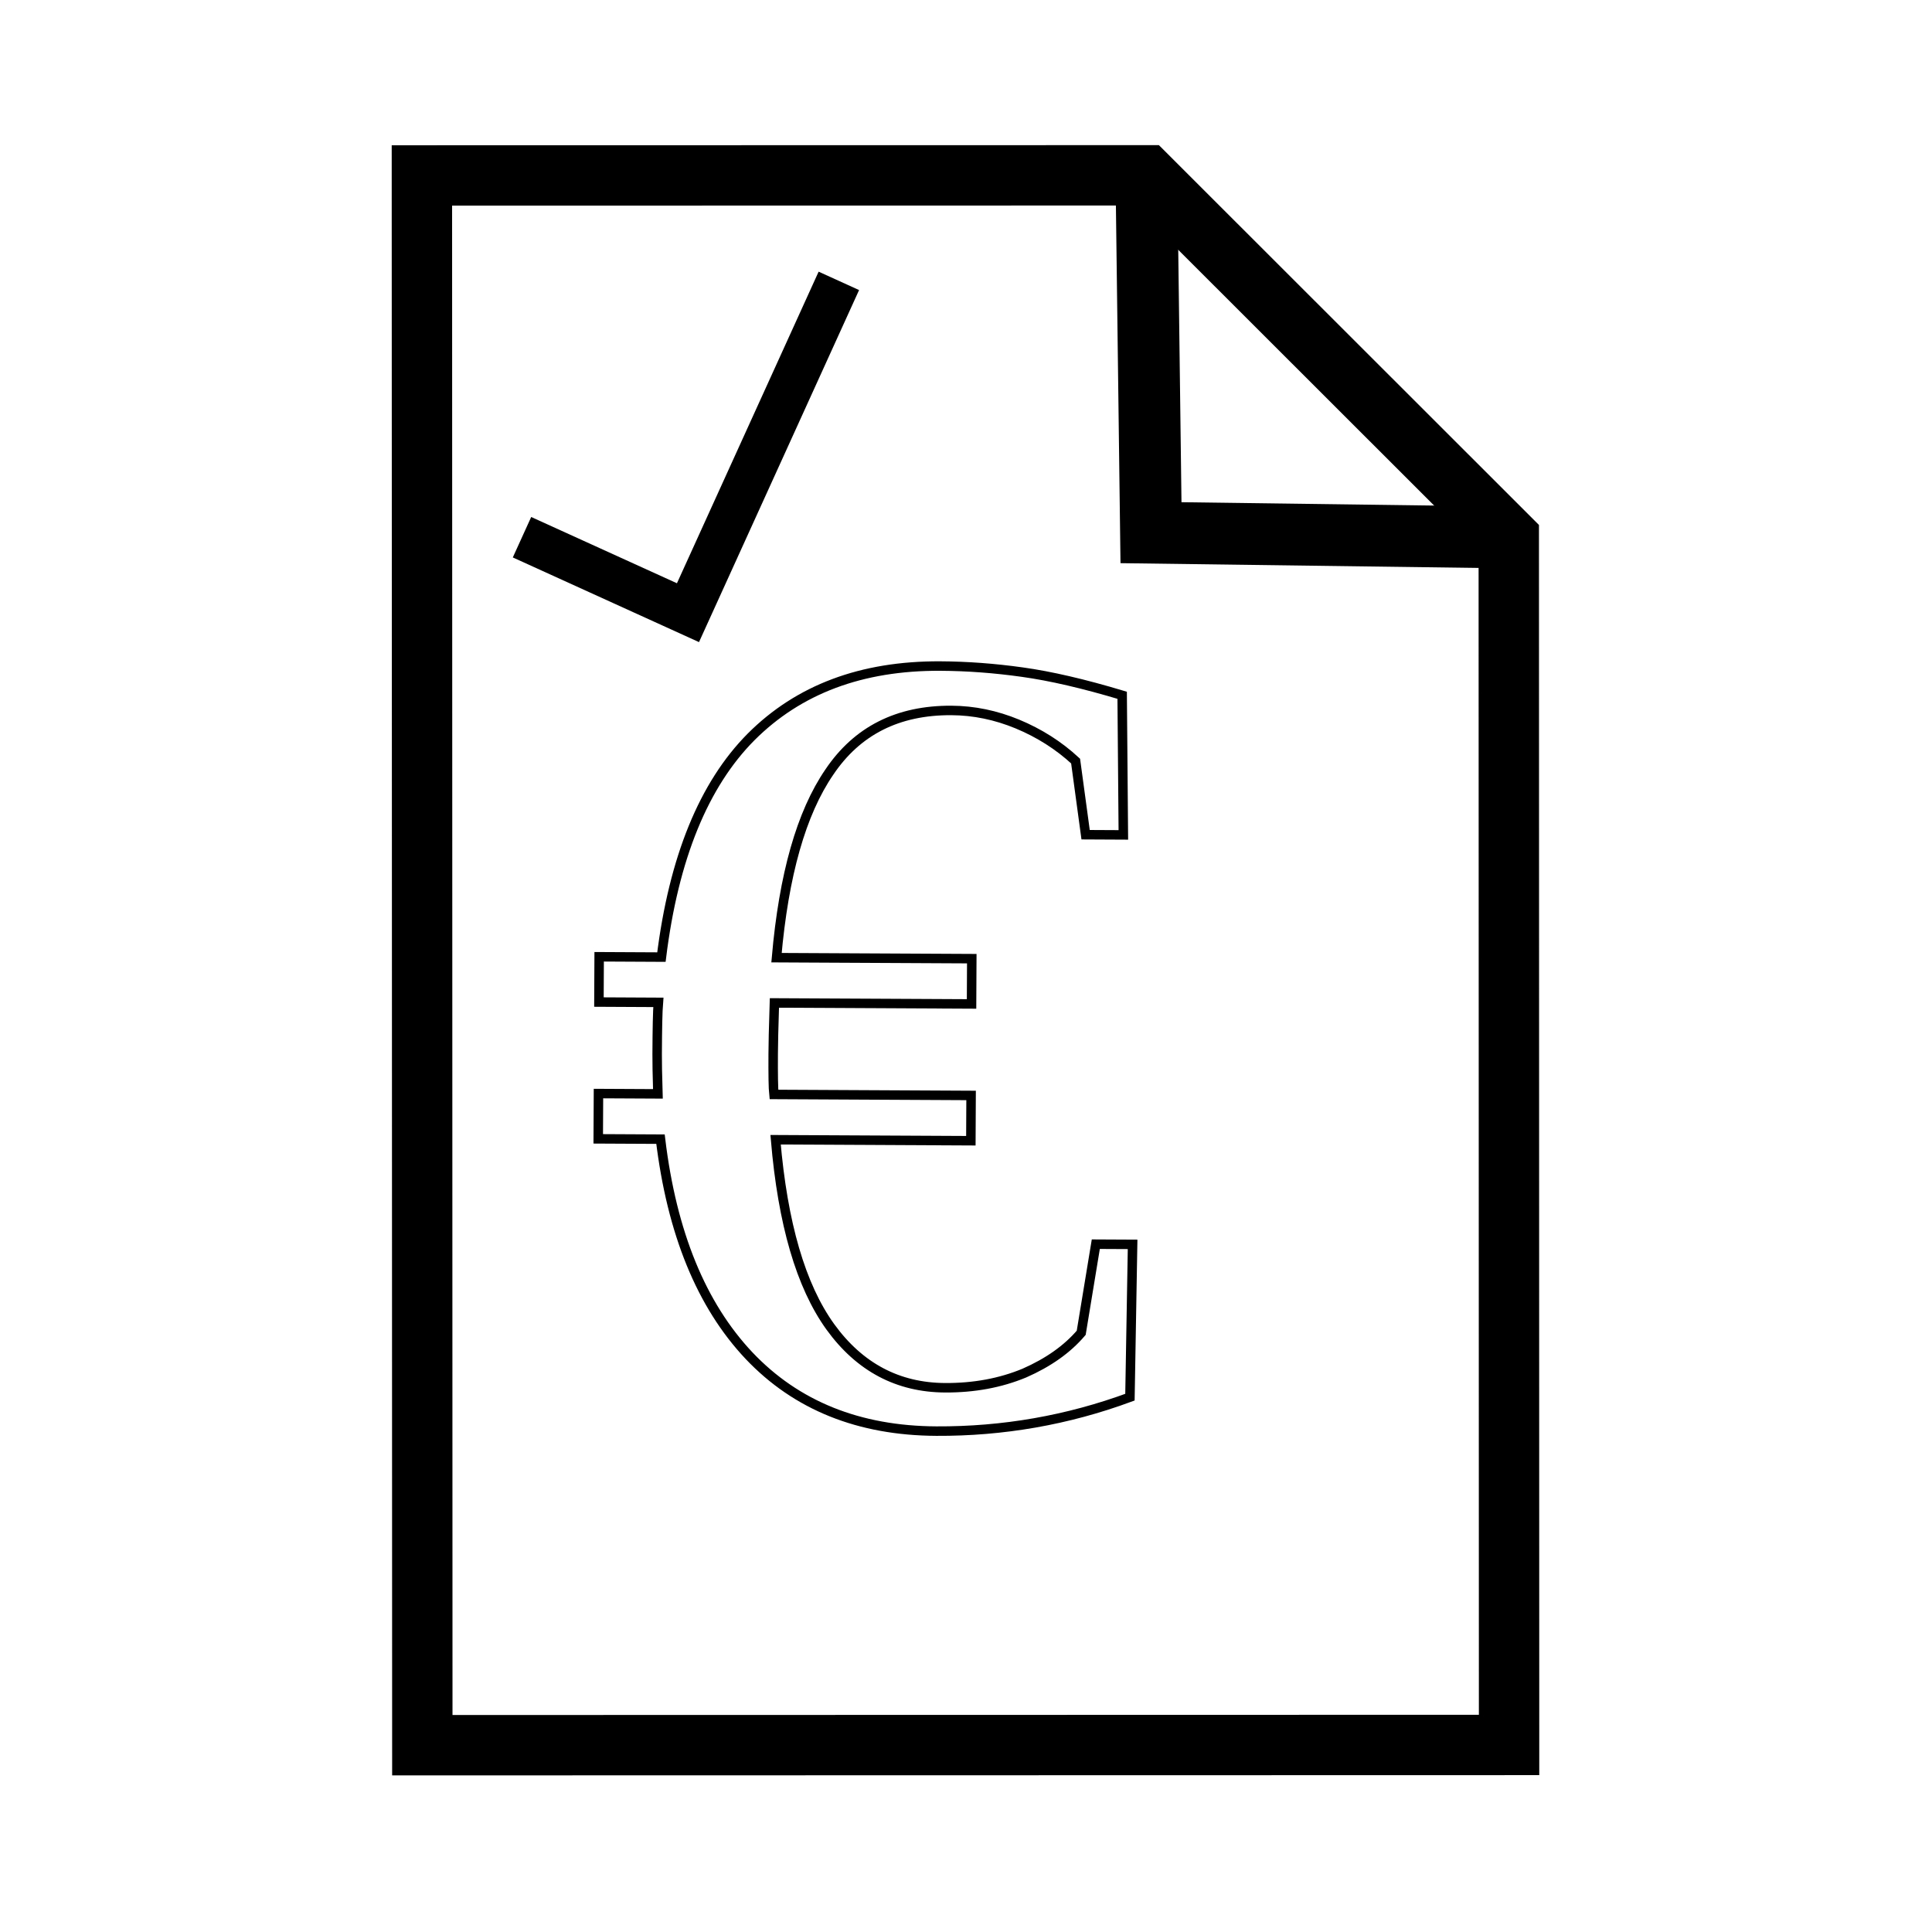
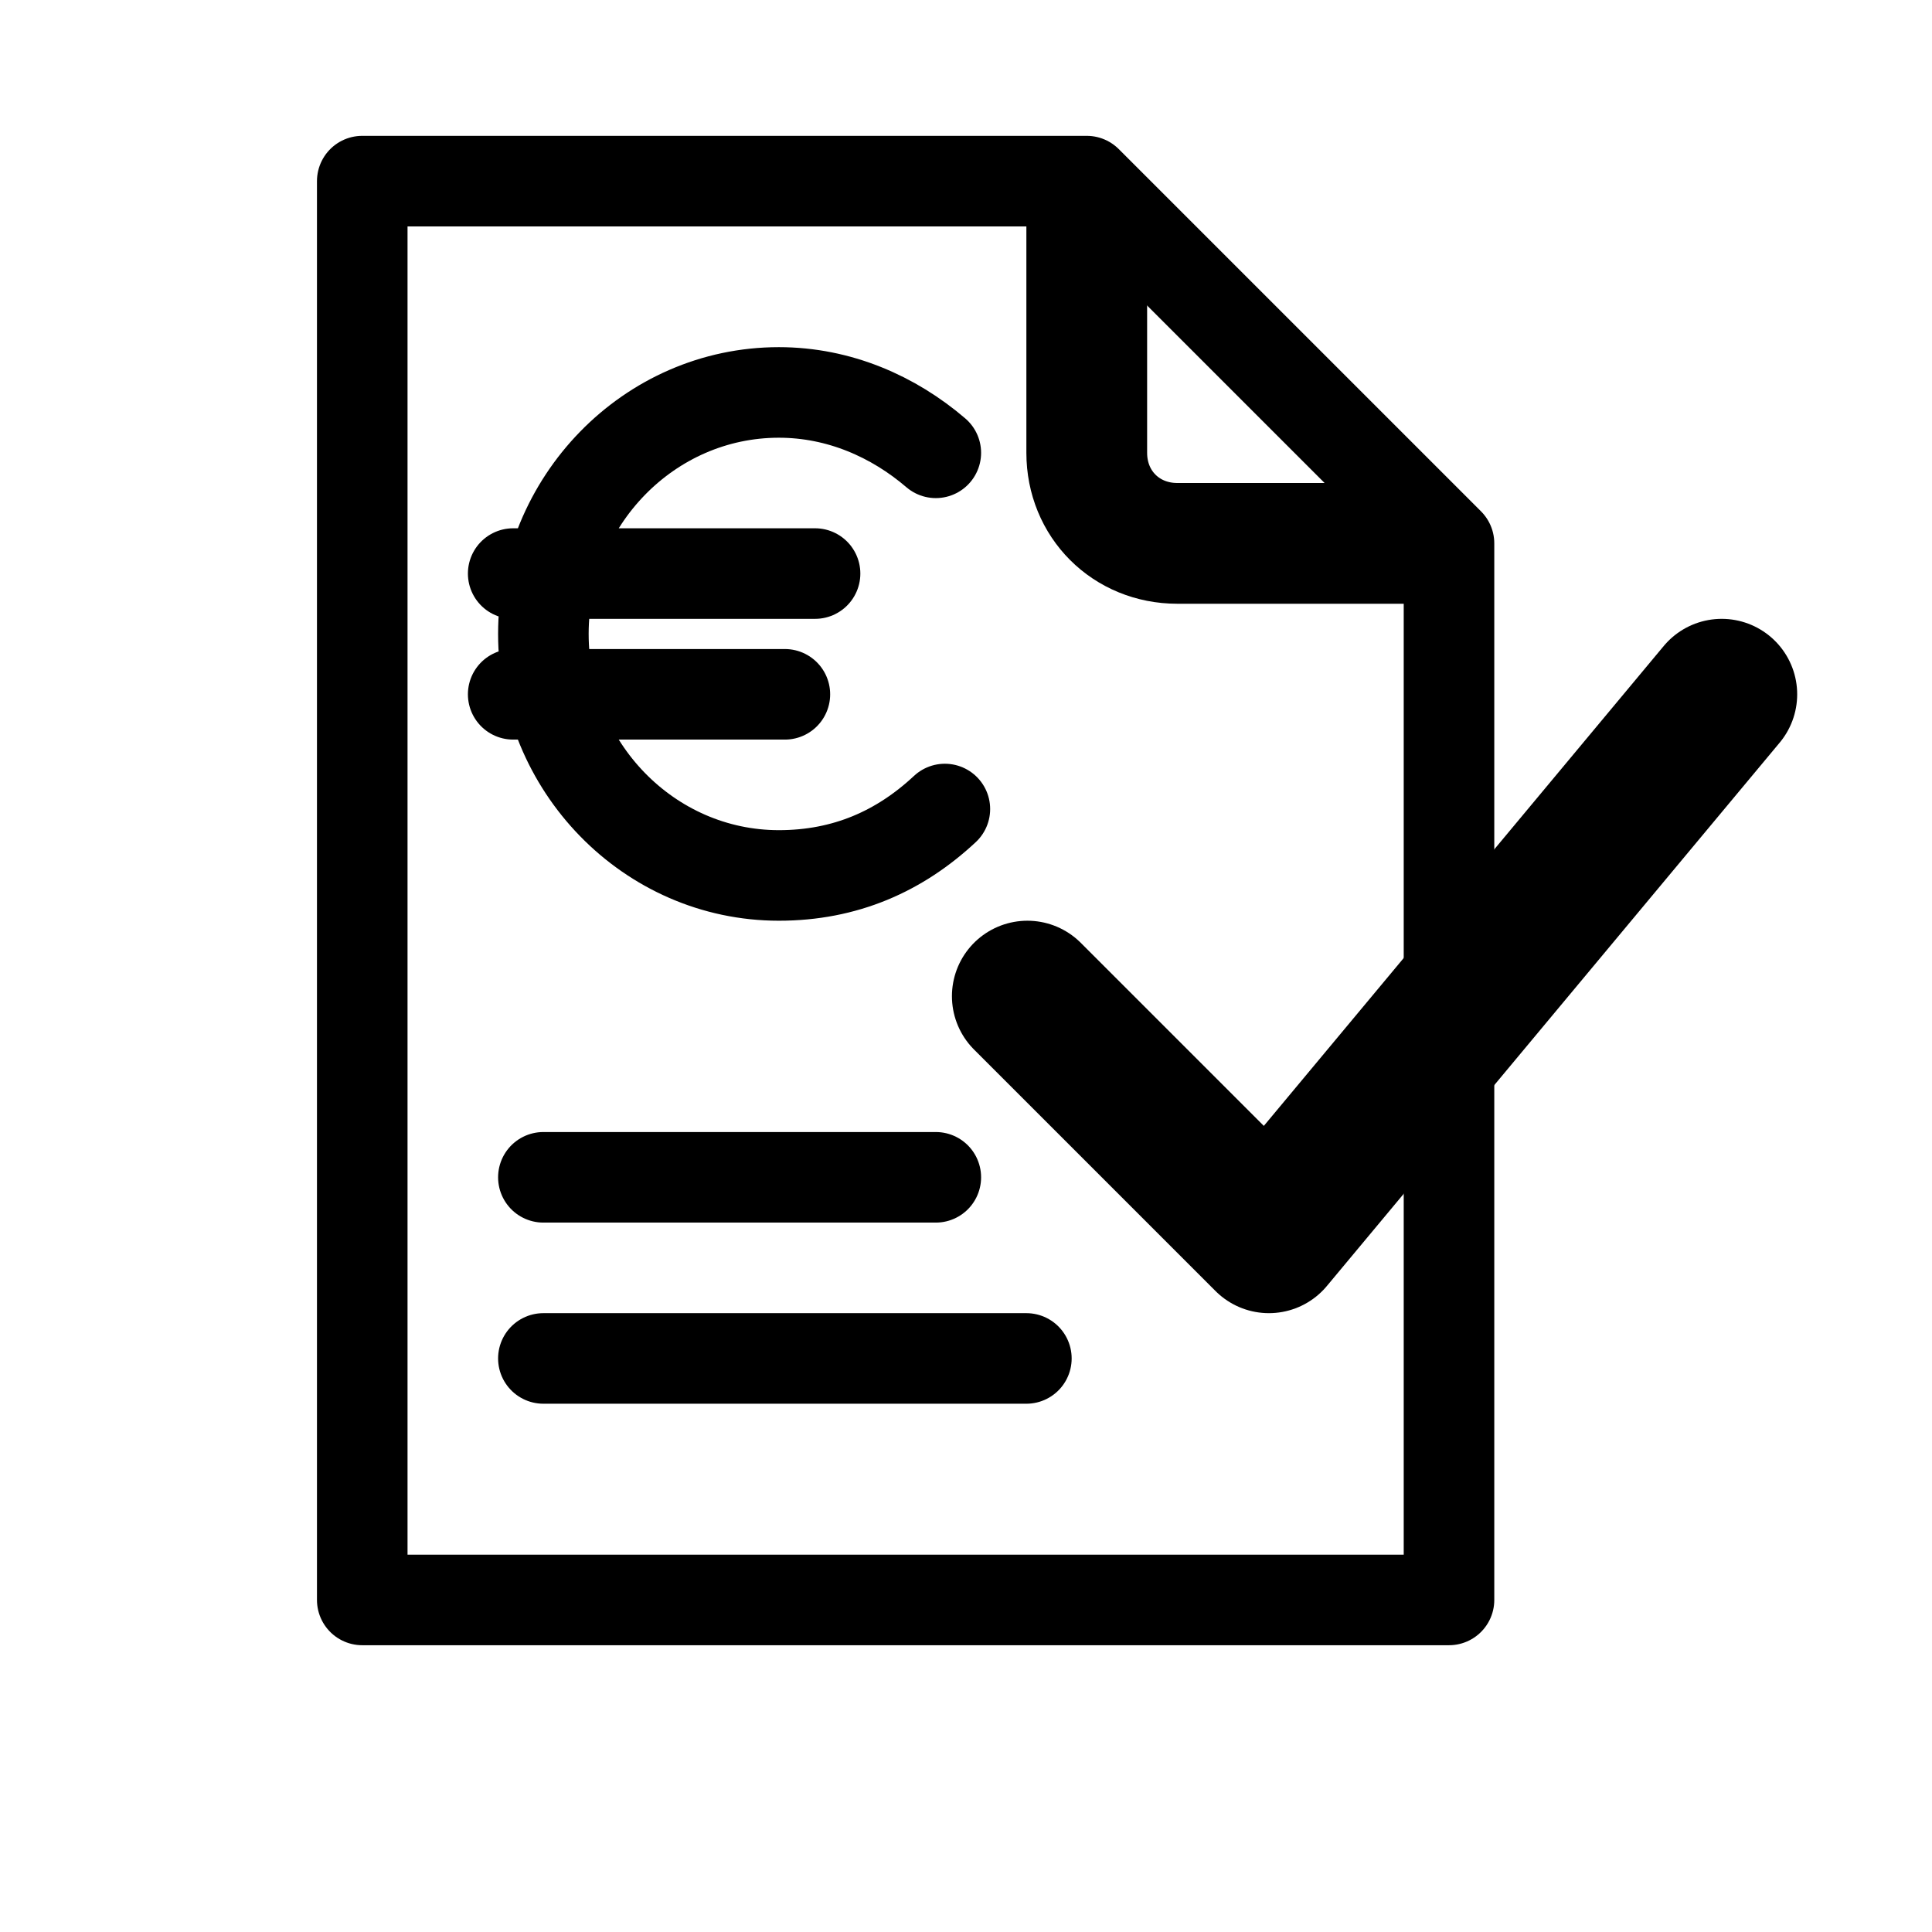
- <svg xmlns="http://www.w3.org/2000/svg" viewBox="0 0 32 32" version="1.1" id="svg1">
-   <defs id="defs1" />
-   <text xml:space="preserve" style="font-size:18.852px;text-align:start;writing-mode:lr-tb;direction:ltr;text-anchor:start;fill:none;stroke:#000000;stroke-width:0.157;stroke-dasharray:none;stroke-opacity:1" x="9.724" y="23.435" id="text10" transform="rotate(0.2894731)">
-     <tspan id="tspan10" x="9.724" y="23.435" style="stroke-width:0.157">€</tspan>
-   </text>
-   <path d="M 6.988,2.906 6.995,28.906 24.995,28.902 24.99,8.902 18.988,2.904 Z" style="fill:none;stroke:#000000;stroke-opacity:1" id="path5" />
-   <path style="fill:none;stroke:#000000;stroke-width:0.736;stroke-opacity:1" d="M 13.894,4.652 11.395,10.148 8.646,8.898" id="path9" />
-   <path style="fill:none;stroke:#000000;stroke-width:1.023;stroke-opacity:1" d="M 24.99,8.902 19.064,8.823 18.988,2.904" id="path10" />
+ <svg xmlns="http://www.w3.org/2000/svg" viewBox="0 0 64 64" fill="none" version="1.1" id="svg5">
+   <defs id="defs5" />
+   <path d="M 12,6 H 36 L 48,18 V 53 H 12 Z" stroke="currentColor" stroke-width="4" stroke-linejoin="round" id="path1" style="stroke-width:3;stroke-dasharray:none" />
+   <path d="M36 6            V15            C36 16.7 37.3 18 39 18            H48" stroke="currentColor" stroke-width="4" stroke-linejoin="round" id="path2" />
+   <path d="m 31,15 c -1.4,-1.2 -3.2,-2 -5.2,-2 -4.3,0 -7.8,3.6 -7.8,8 0,4.4 3.5,8 7.8,8 2.2,0 4,-0.8 5.5,-2.2 M 17,19 h 10 m -10,4 h 9" stroke="currentColor" stroke-width="3" stroke-linecap="round" stroke-linejoin="round" id="path3" />
+   <path d="M 18,45 H 34 M 18,39 h 13" stroke="currentColor" stroke-width="3" stroke-linecap="round" id="path4" />
+   <path d="m 34.034,33 8,8 15,-18" stroke="currentColor" stroke-width="5" stroke-linecap="round" stroke-linejoin="round" id="path5" />
</svg>
